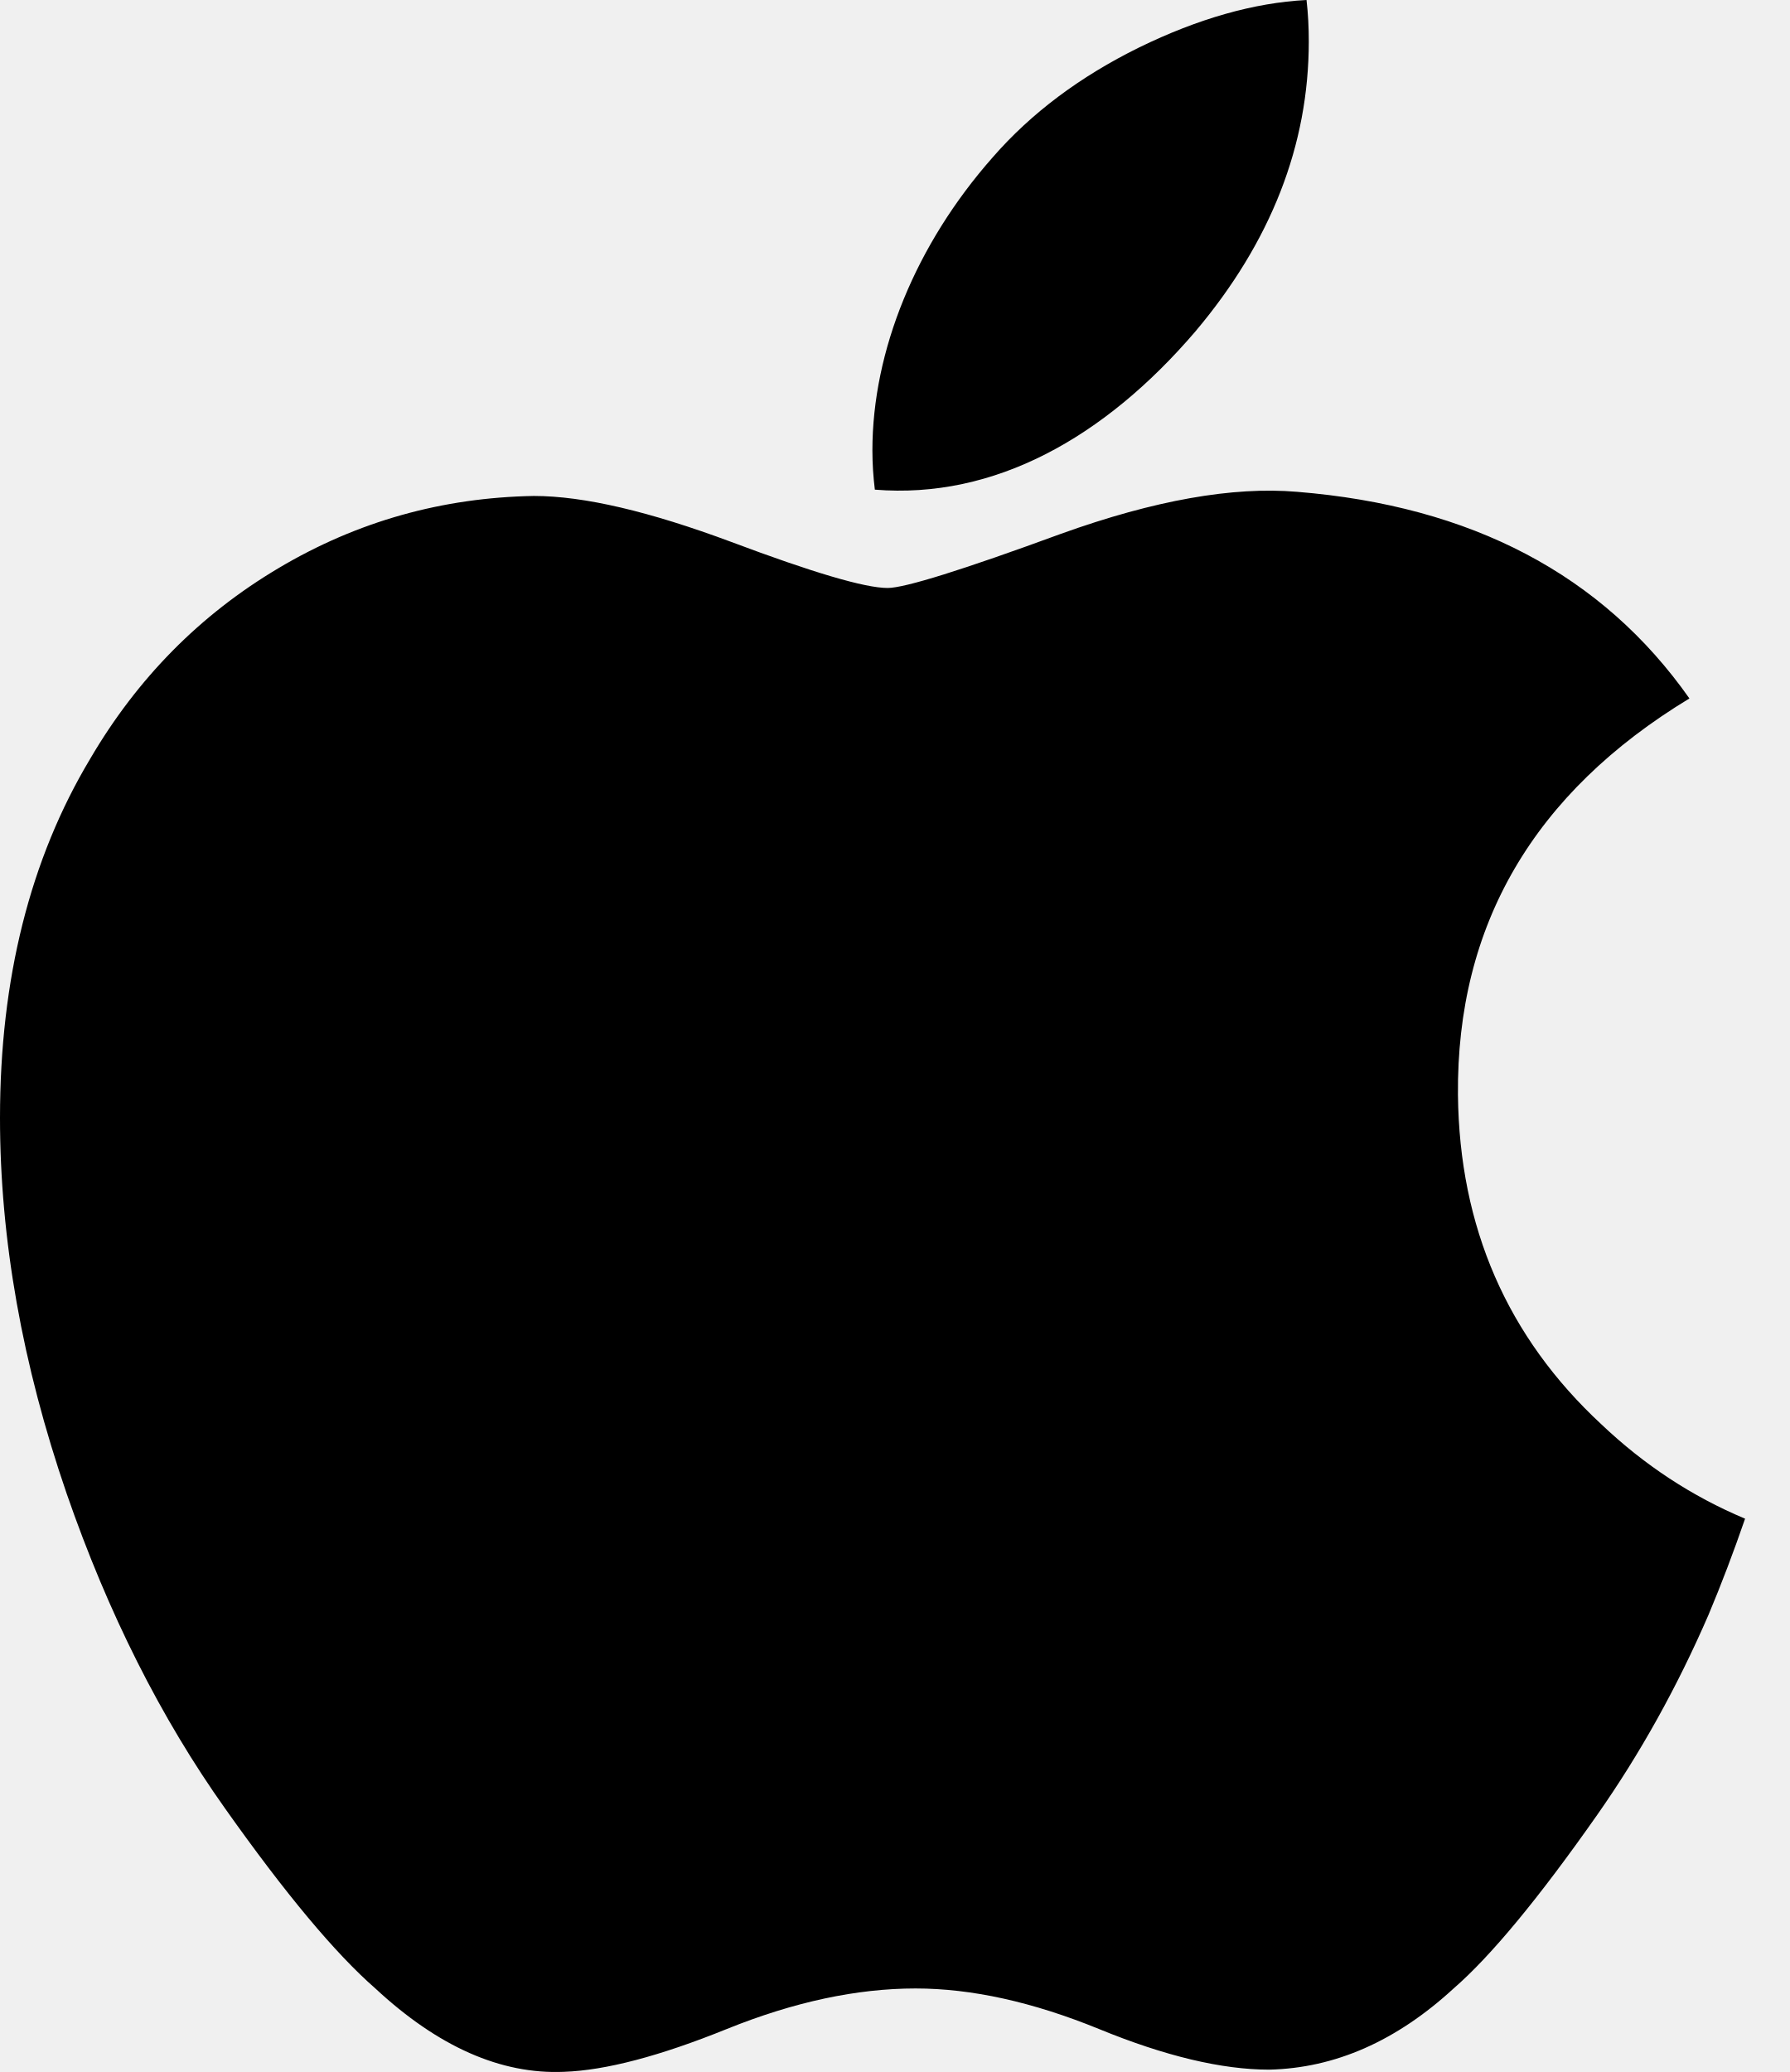
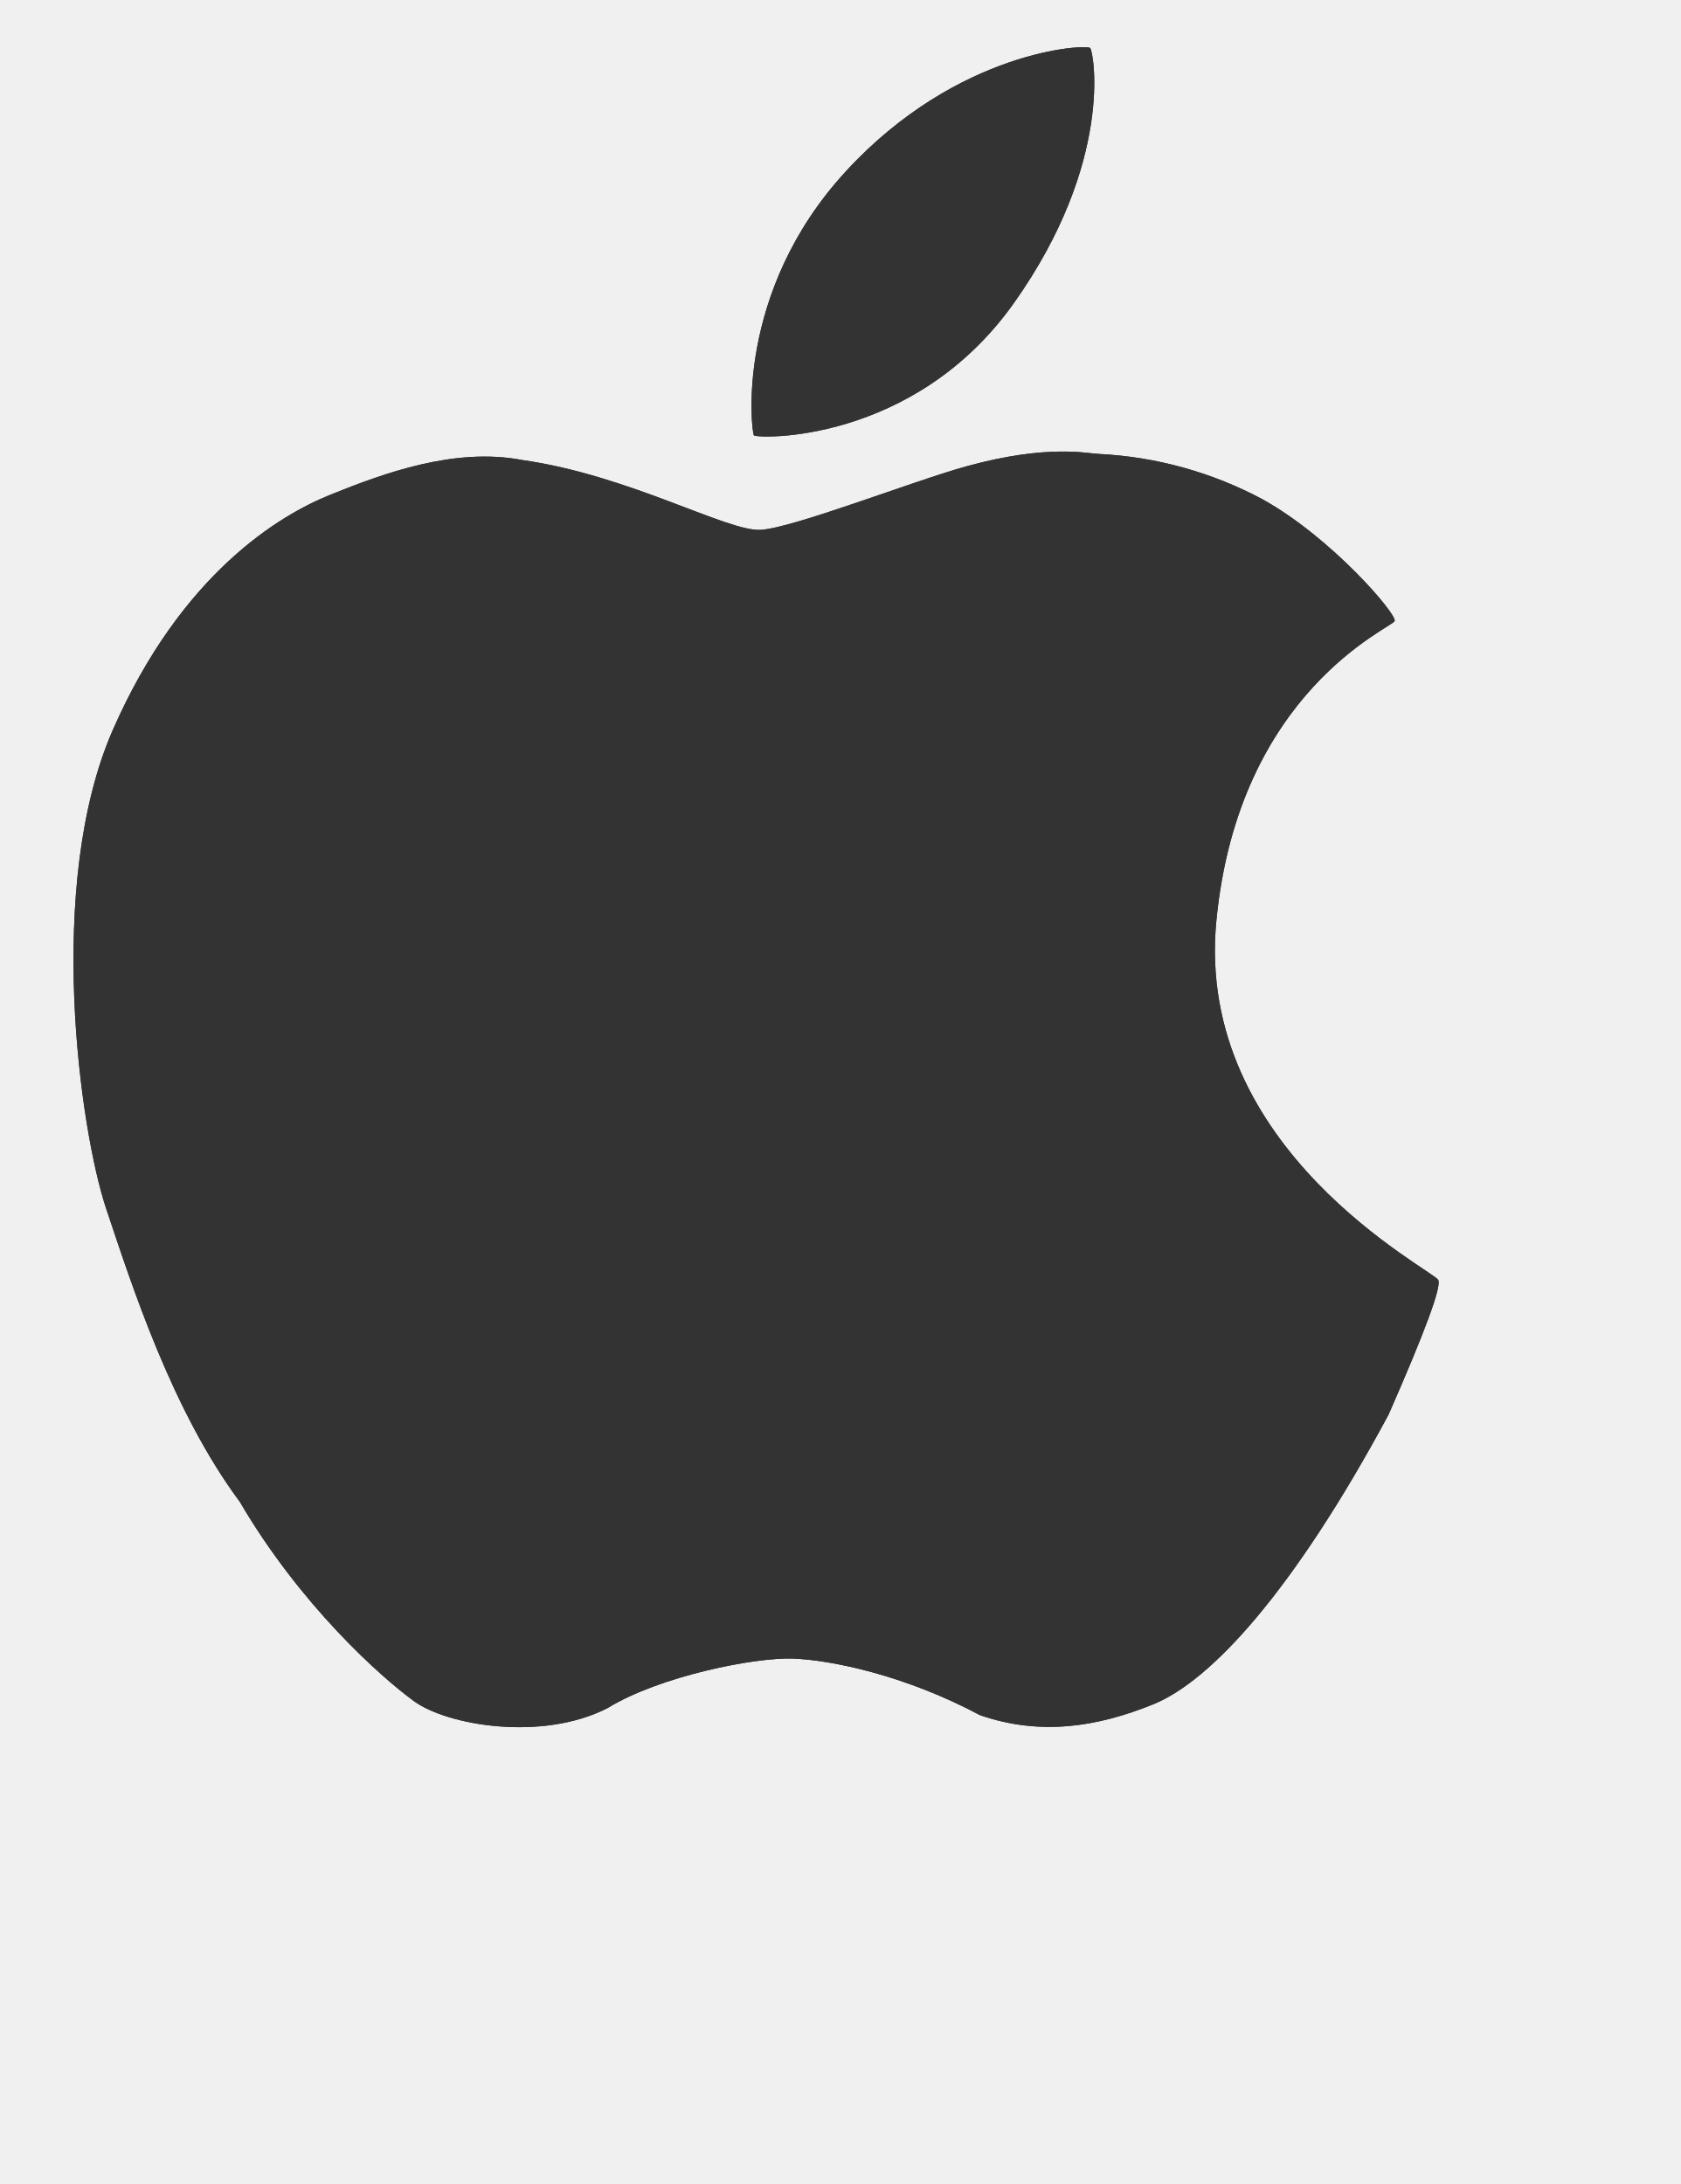
- <svg xmlns="http://www.w3.org/2000/svg" width="19" height="22" viewBox="0 0 19 22" fill="none">
-   <path d="M18.143 17.145C17.81 17.913 17.416 18.621 16.96 19.271C16.338 20.158 15.829 20.772 15.436 21.113C14.828 21.672 14.176 21.959 13.478 21.975C12.977 21.975 12.373 21.832 11.669 21.543C10.963 21.255 10.315 21.113 9.722 21.113C9.1 21.113 8.433 21.255 7.719 21.543C7.005 21.832 6.429 21.983 5.989 21.998C5.32 22.027 4.652 21.732 3.986 21.113C3.561 20.742 3.03 20.106 2.393 19.206C1.71 18.245 1.148 17.13 0.708 15.859C0.236 14.486 0 13.156 0 11.869C0 10.395 0.319 9.123 0.957 8.058C1.458 7.202 2.125 6.526 2.96 6.031C3.795 5.535 4.698 5.283 5.669 5.266C6.201 5.266 6.898 5.431 7.765 5.754C8.628 6.078 9.183 6.243 9.426 6.243C9.608 6.243 10.225 6.05 11.269 5.667C12.257 5.312 13.091 5.164 13.774 5.222C15.625 5.372 17.015 6.101 17.94 7.416C16.285 8.419 15.466 9.824 15.482 11.626C15.497 13.03 16.006 14.198 17.007 15.125C17.461 15.556 17.968 15.889 18.531 16.125C18.409 16.479 18.28 16.819 18.143 17.145ZM13.898 0.44C13.898 1.54 13.496 2.568 12.694 3.519C11.727 4.649 10.558 5.302 9.29 5.199C9.274 5.067 9.264 4.928 9.264 4.782C9.264 3.726 9.724 2.596 10.541 1.671C10.948 1.203 11.467 0.814 12.096 0.504C12.723 0.198 13.316 0.029 13.874 0C13.891 0.147 13.898 0.294 13.898 0.44V0.44Z" fill="black" />
+ <svg xmlns="http://www.w3.org/2000/svg" width="20" height="26" viewBox="0 0 20 26" fill="none">
+   <g clip-path="url(#clip0_109_377)">
+     <path d="M12.977 0.572C12.935 0.524 11.404 0.59 10.071 2.037C8.739 3.482 8.944 5.139 8.974 5.182C9.004 5.224 10.874 5.29 12.068 3.609C13.261 1.928 13.02 0.62 12.977 0.572ZM17.12 15.238C17.06 15.118 14.214 13.695 14.479 10.96C14.744 8.224 16.573 7.474 16.601 7.393C16.63 7.312 15.855 6.405 15.034 5.947C14.431 5.623 13.763 5.438 13.08 5.404C12.945 5.4 12.476 5.285 11.512 5.549C10.877 5.723 9.446 6.285 9.053 6.308C8.658 6.33 7.482 5.655 6.219 5.477C5.41 5.32 4.553 5.64 3.939 5.887C3.326 6.132 2.161 6.829 1.346 8.683C0.531 10.535 0.957 13.47 1.262 14.383C1.567 15.294 2.044 16.788 2.854 17.878C3.574 19.108 4.529 19.962 4.928 20.252C5.326 20.542 6.451 20.734 7.231 20.335C7.859 19.95 8.991 19.729 9.439 19.745C9.885 19.762 10.765 19.938 11.666 20.419C12.38 20.665 13.055 20.563 13.731 20.288C14.408 20.012 15.386 18.964 16.529 16.84C16.962 15.853 17.16 15.319 17.12 15.238Z" fill="#333333" />
+     <path d="M12.977 0.572C12.935 0.524 11.404 0.59 10.071 2.037C8.739 3.482 8.944 5.139 8.974 5.182C9.004 5.224 10.874 5.29 12.068 3.609C13.261 1.928 13.02 0.62 12.977 0.572ZM17.12 15.238C17.06 15.118 14.214 13.695 14.479 10.96C14.744 8.224 16.573 7.474 16.601 7.393C16.63 7.312 15.855 6.405 15.034 5.947C14.431 5.623 13.763 5.438 13.08 5.404C12.945 5.4 12.476 5.285 11.512 5.549C10.877 5.723 9.446 6.285 9.053 6.308C8.658 6.33 7.482 5.655 6.219 5.477C5.41 5.32 4.553 5.64 3.939 5.887C3.326 6.132 2.161 6.829 1.346 8.683C0.531 10.535 0.957 13.47 1.262 14.383C1.567 15.294 2.044 16.788 2.854 17.878C3.574 19.108 4.529 19.962 4.928 20.252C5.326 20.542 6.451 20.734 7.231 20.335C7.859 19.95 8.991 19.729 9.439 19.745C9.885 19.762 10.765 19.938 11.666 20.419C12.38 20.665 13.055 20.563 13.731 20.288C14.408 20.012 15.386 18.964 16.529 16.84C16.962 15.853 17.16 15.319 17.12 15.238Z" fill="#333333" />
+   </g>
+   <defs>
+     <clipPath id="clip0_109_377">
+       <rect width="20" height="25" fill="white" transform="translate(0 0.5)" />
+     </clipPath>
+   </defs>
</svg>
